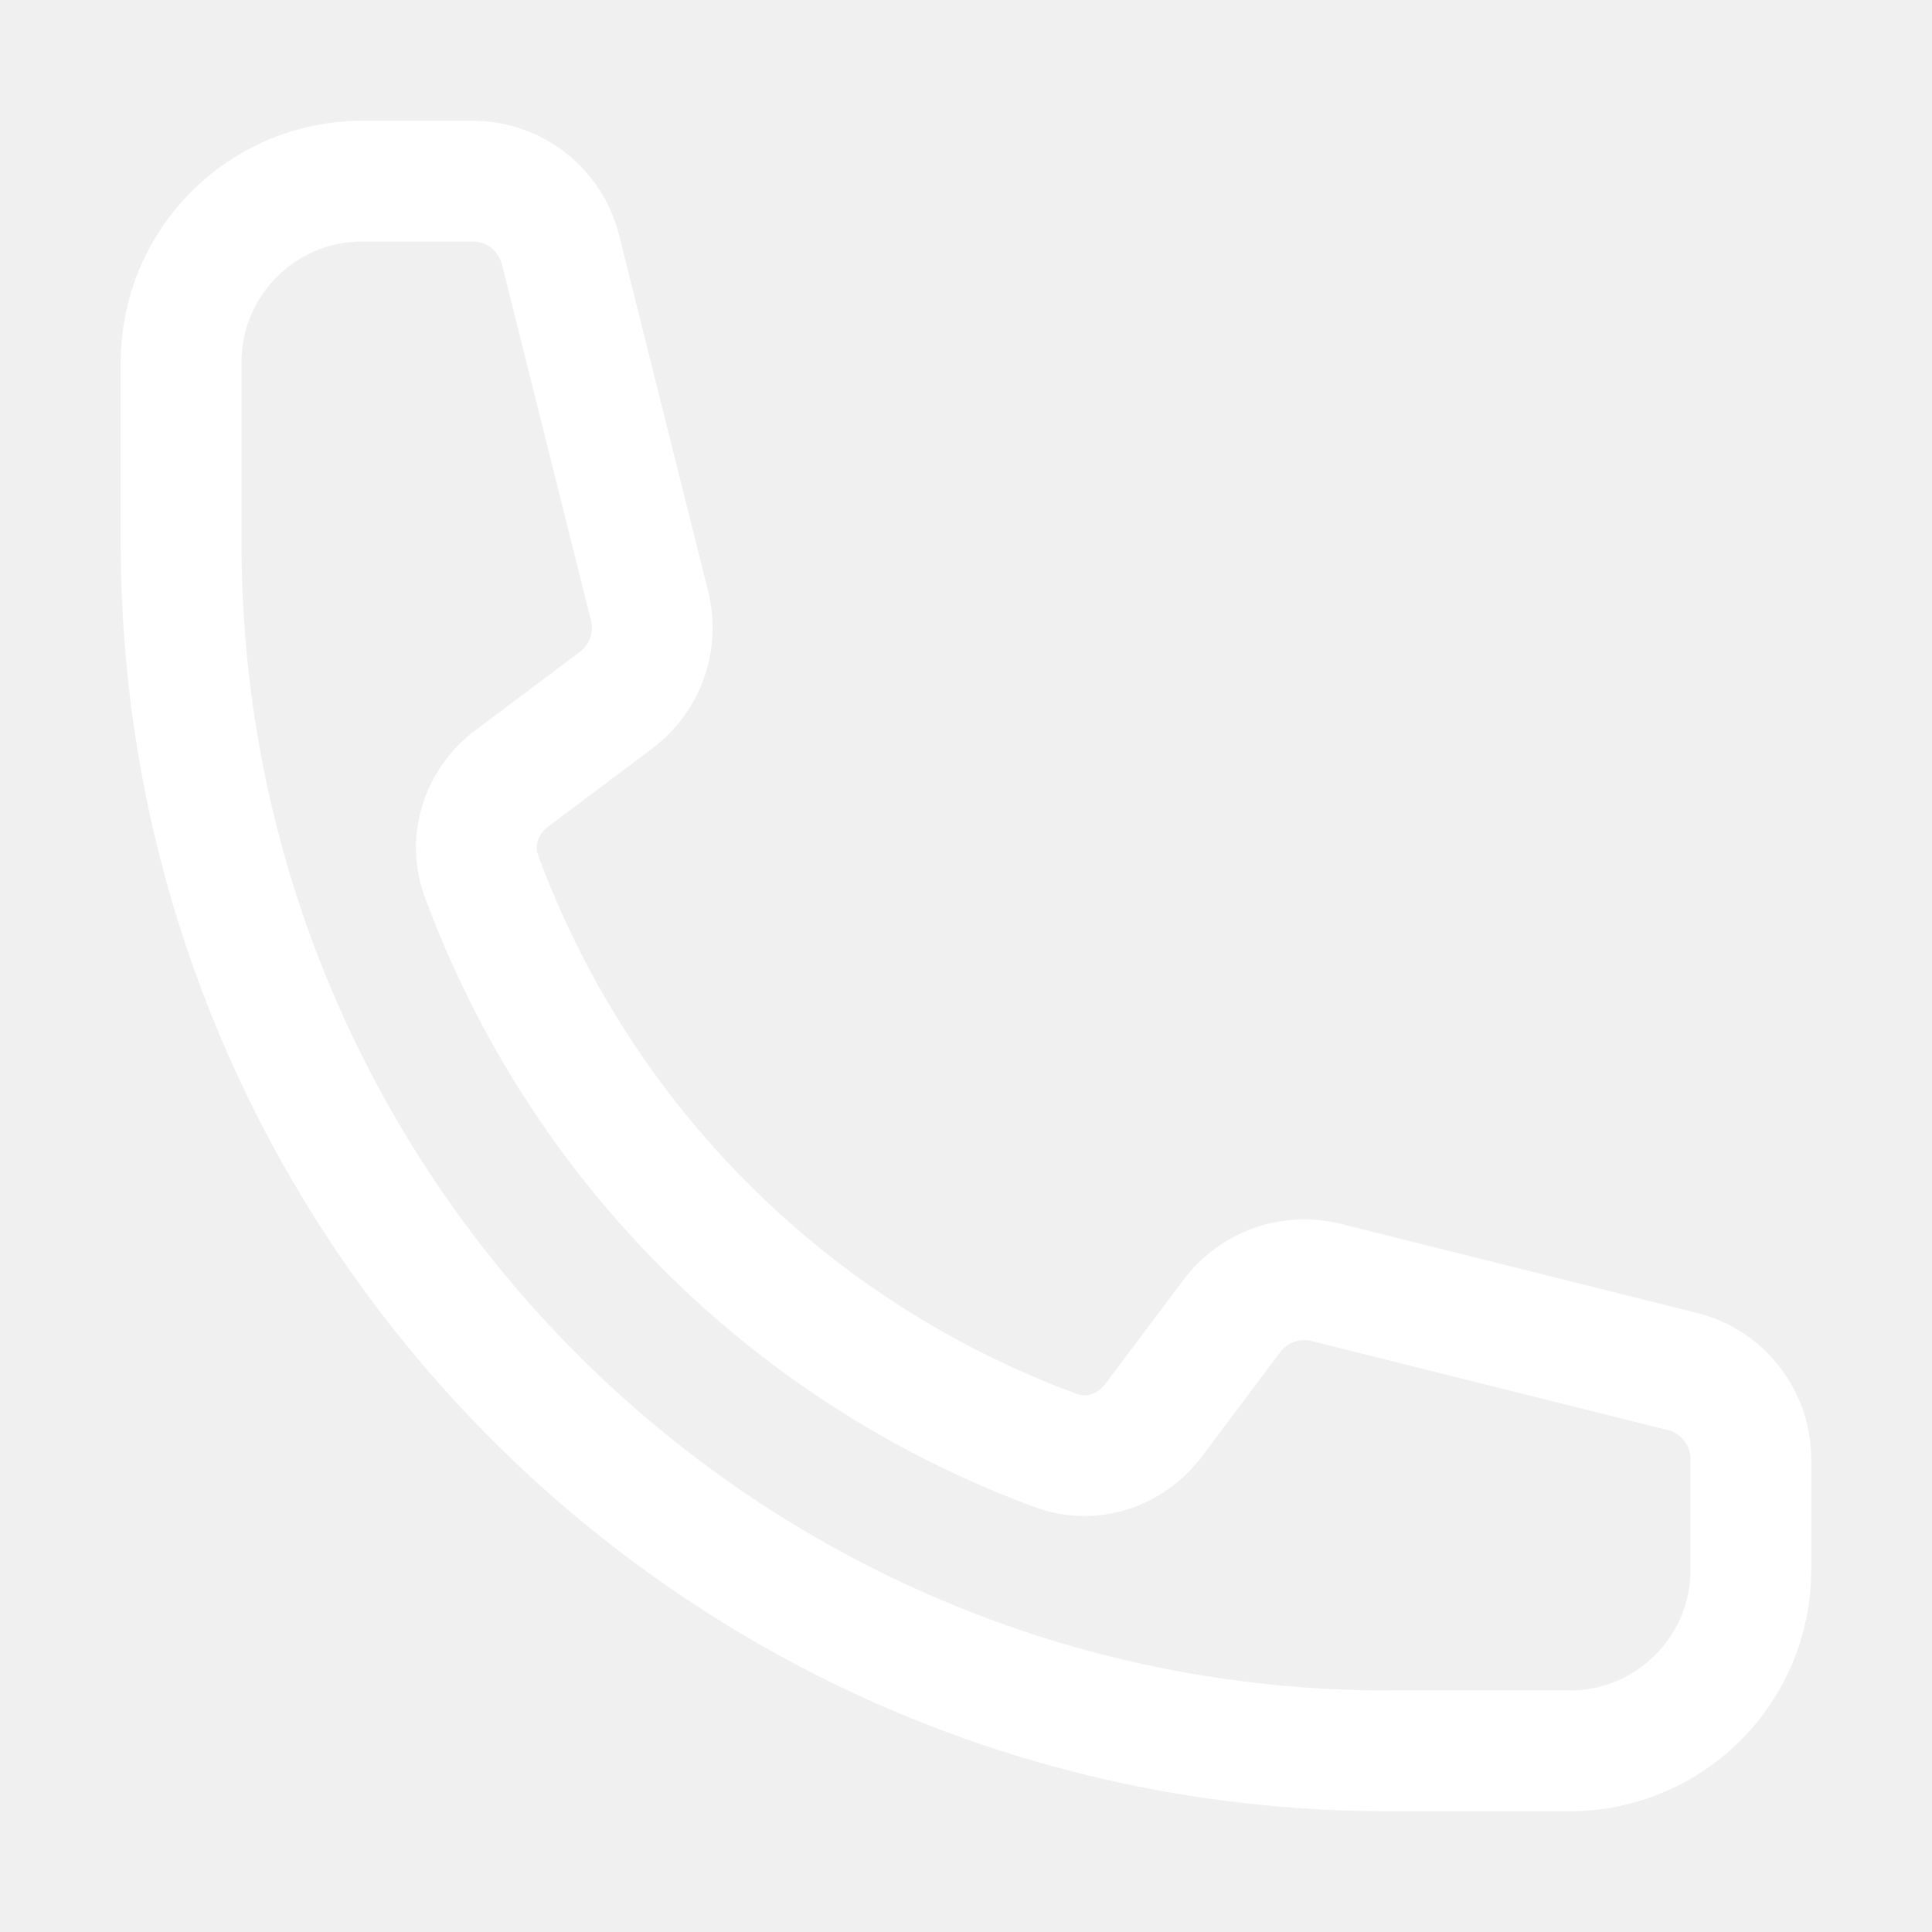
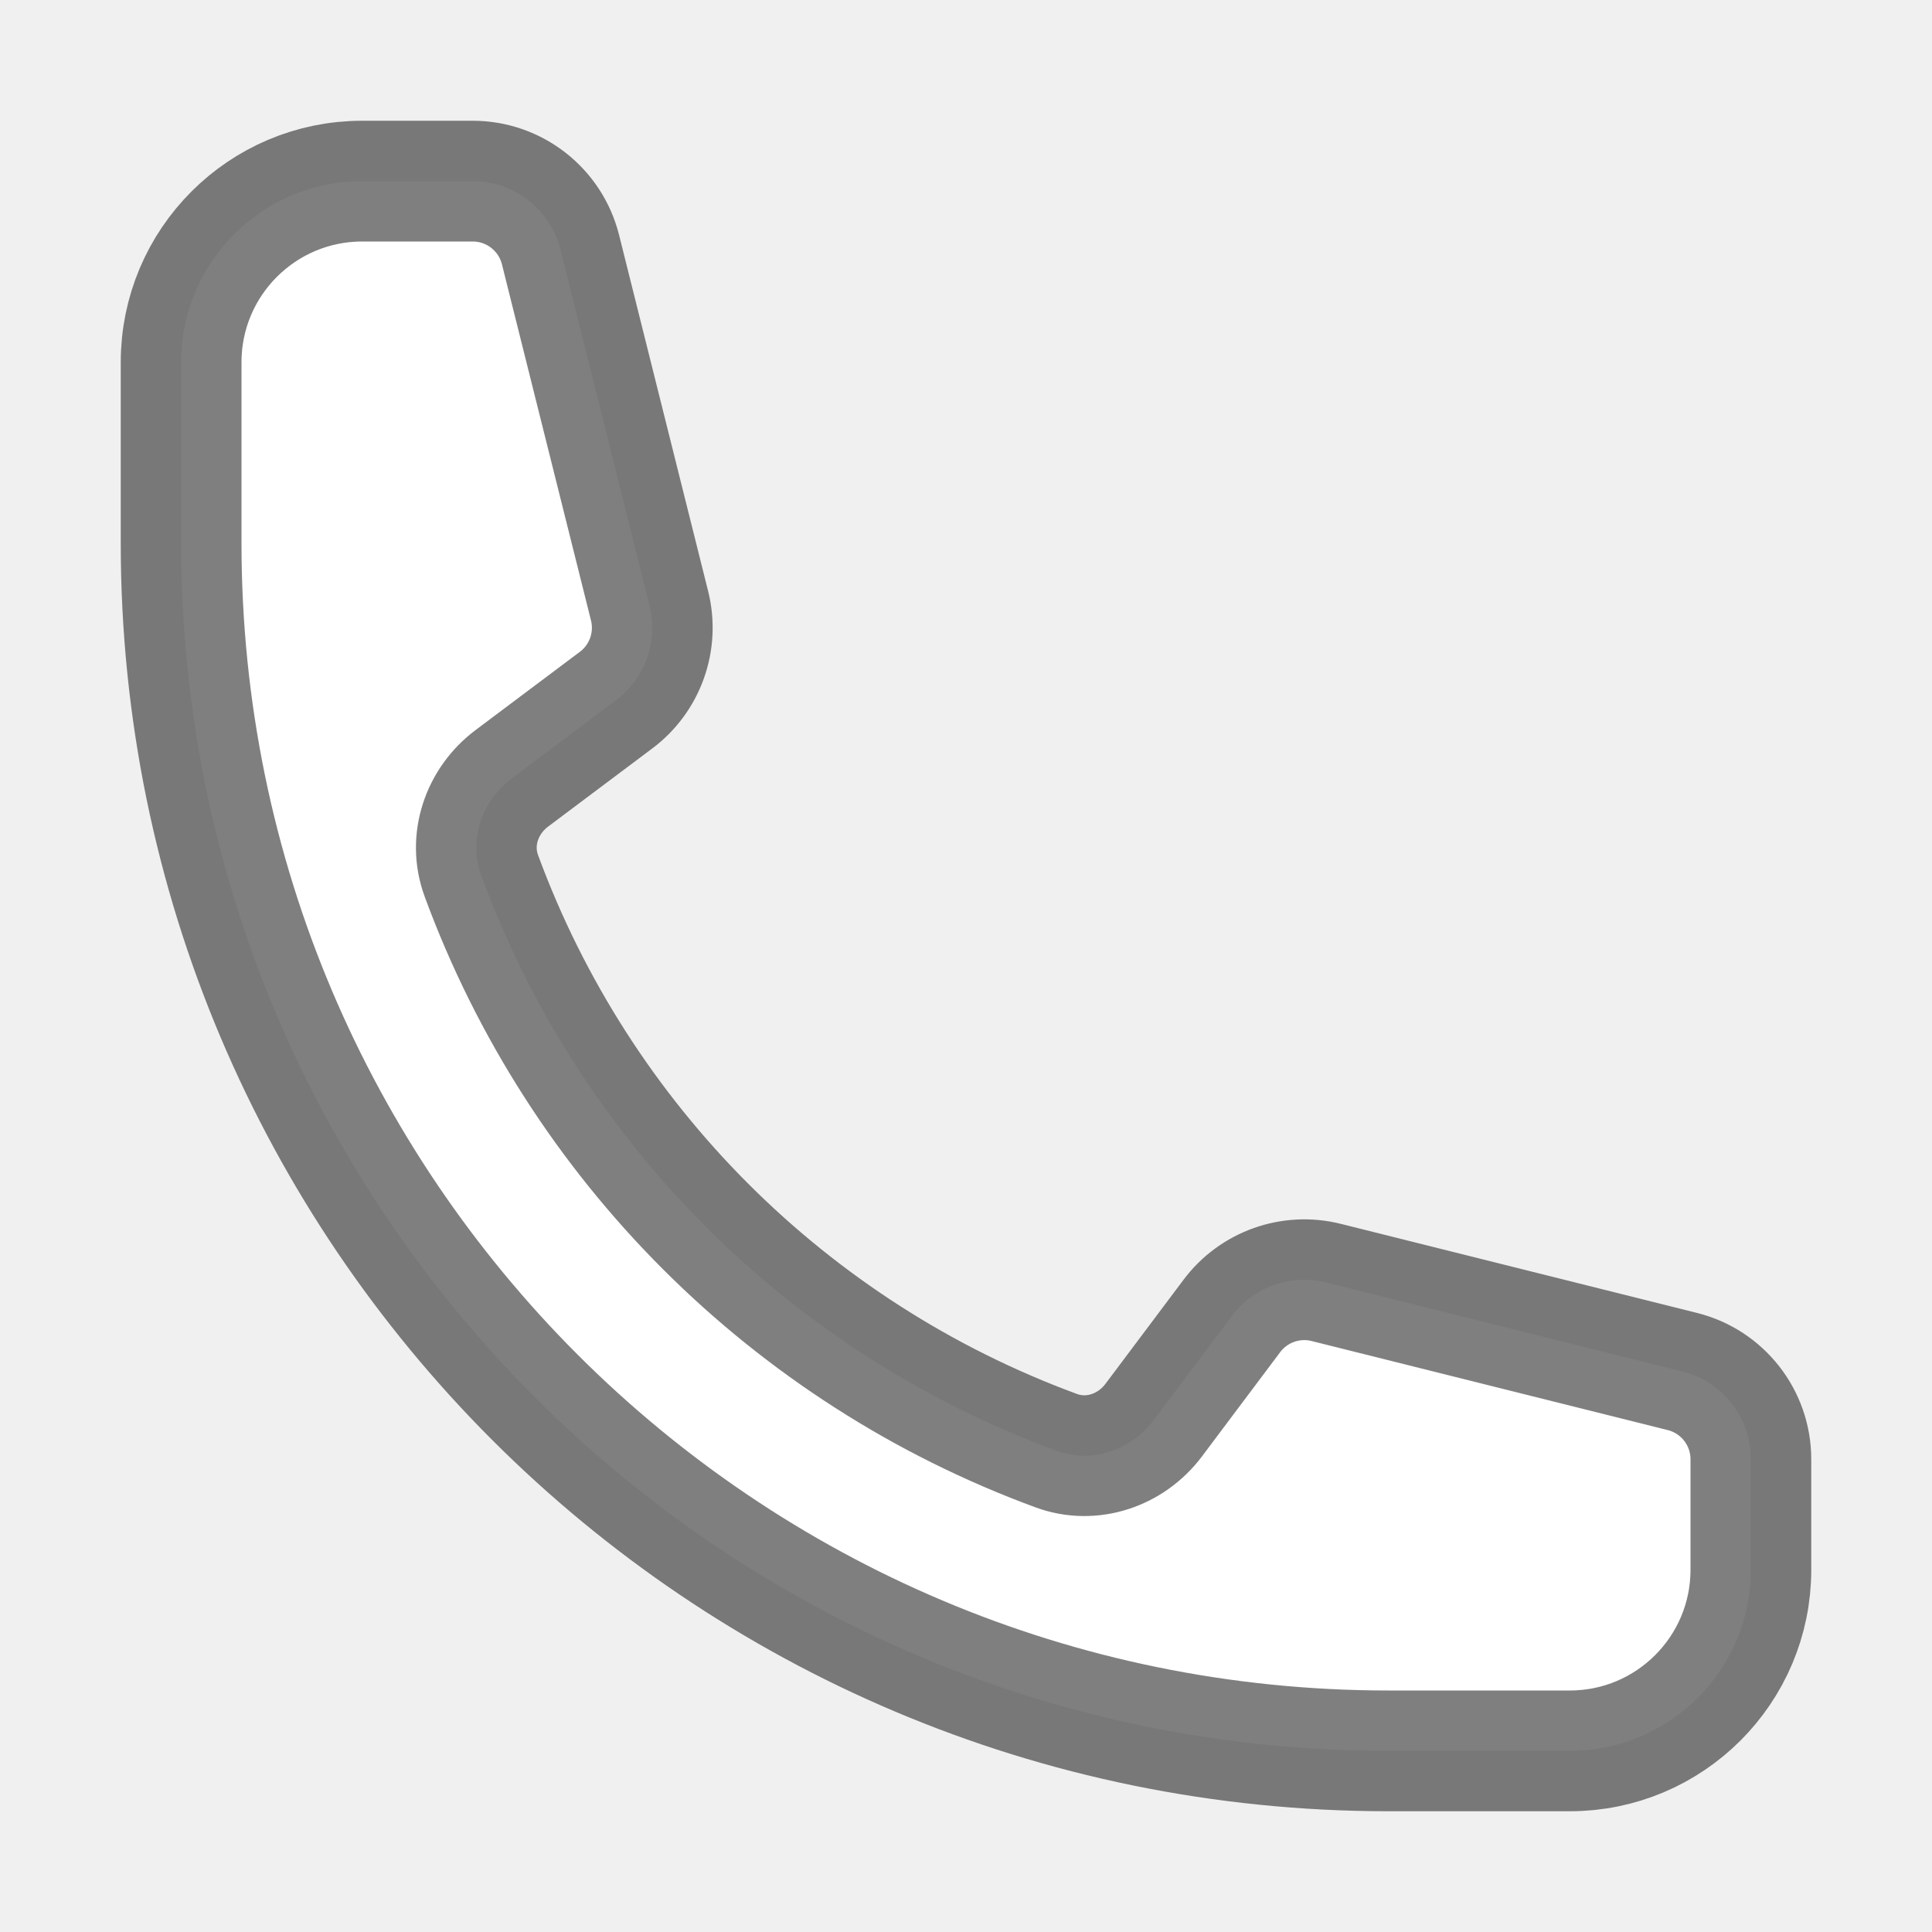
- <svg xmlns="http://www.w3.org/2000/svg" fill="none" viewBox="0 0 24 24" stroke-width="1.5" stroke="White" class="w-6 h-6">
+ <svg xmlns="http://www.w3.org/2000/svg" fill="White" viewBox="0 0 24 24" stroke-width="1.5" stroke="currentColor" stroke-opacity="50%" class="w-6 h-6">
  <path stroke-linecap="round" stroke-linejoin="round" d="M2.25 6.75c0 8.284 6.716 15 15 15h2.25a2.25 2.25 0 002.25-2.25v-1.372c0-.516-.351-.966-.852-1.091l-4.423-1.106c-.44-.11-.902.055-1.173.417l-.97 1.293c-.282.376-.769.542-1.21.38a12.035 12.035 0 01-7.143-7.143c-.162-.441.004-.928.38-1.21l1.293-.97c.363-.271.527-.734.417-1.173L6.963 3.102a1.125 1.125 0 00-1.091-.852H4.5A2.25 2.25 0 002.25 4.5v2.25z" />
</svg>
